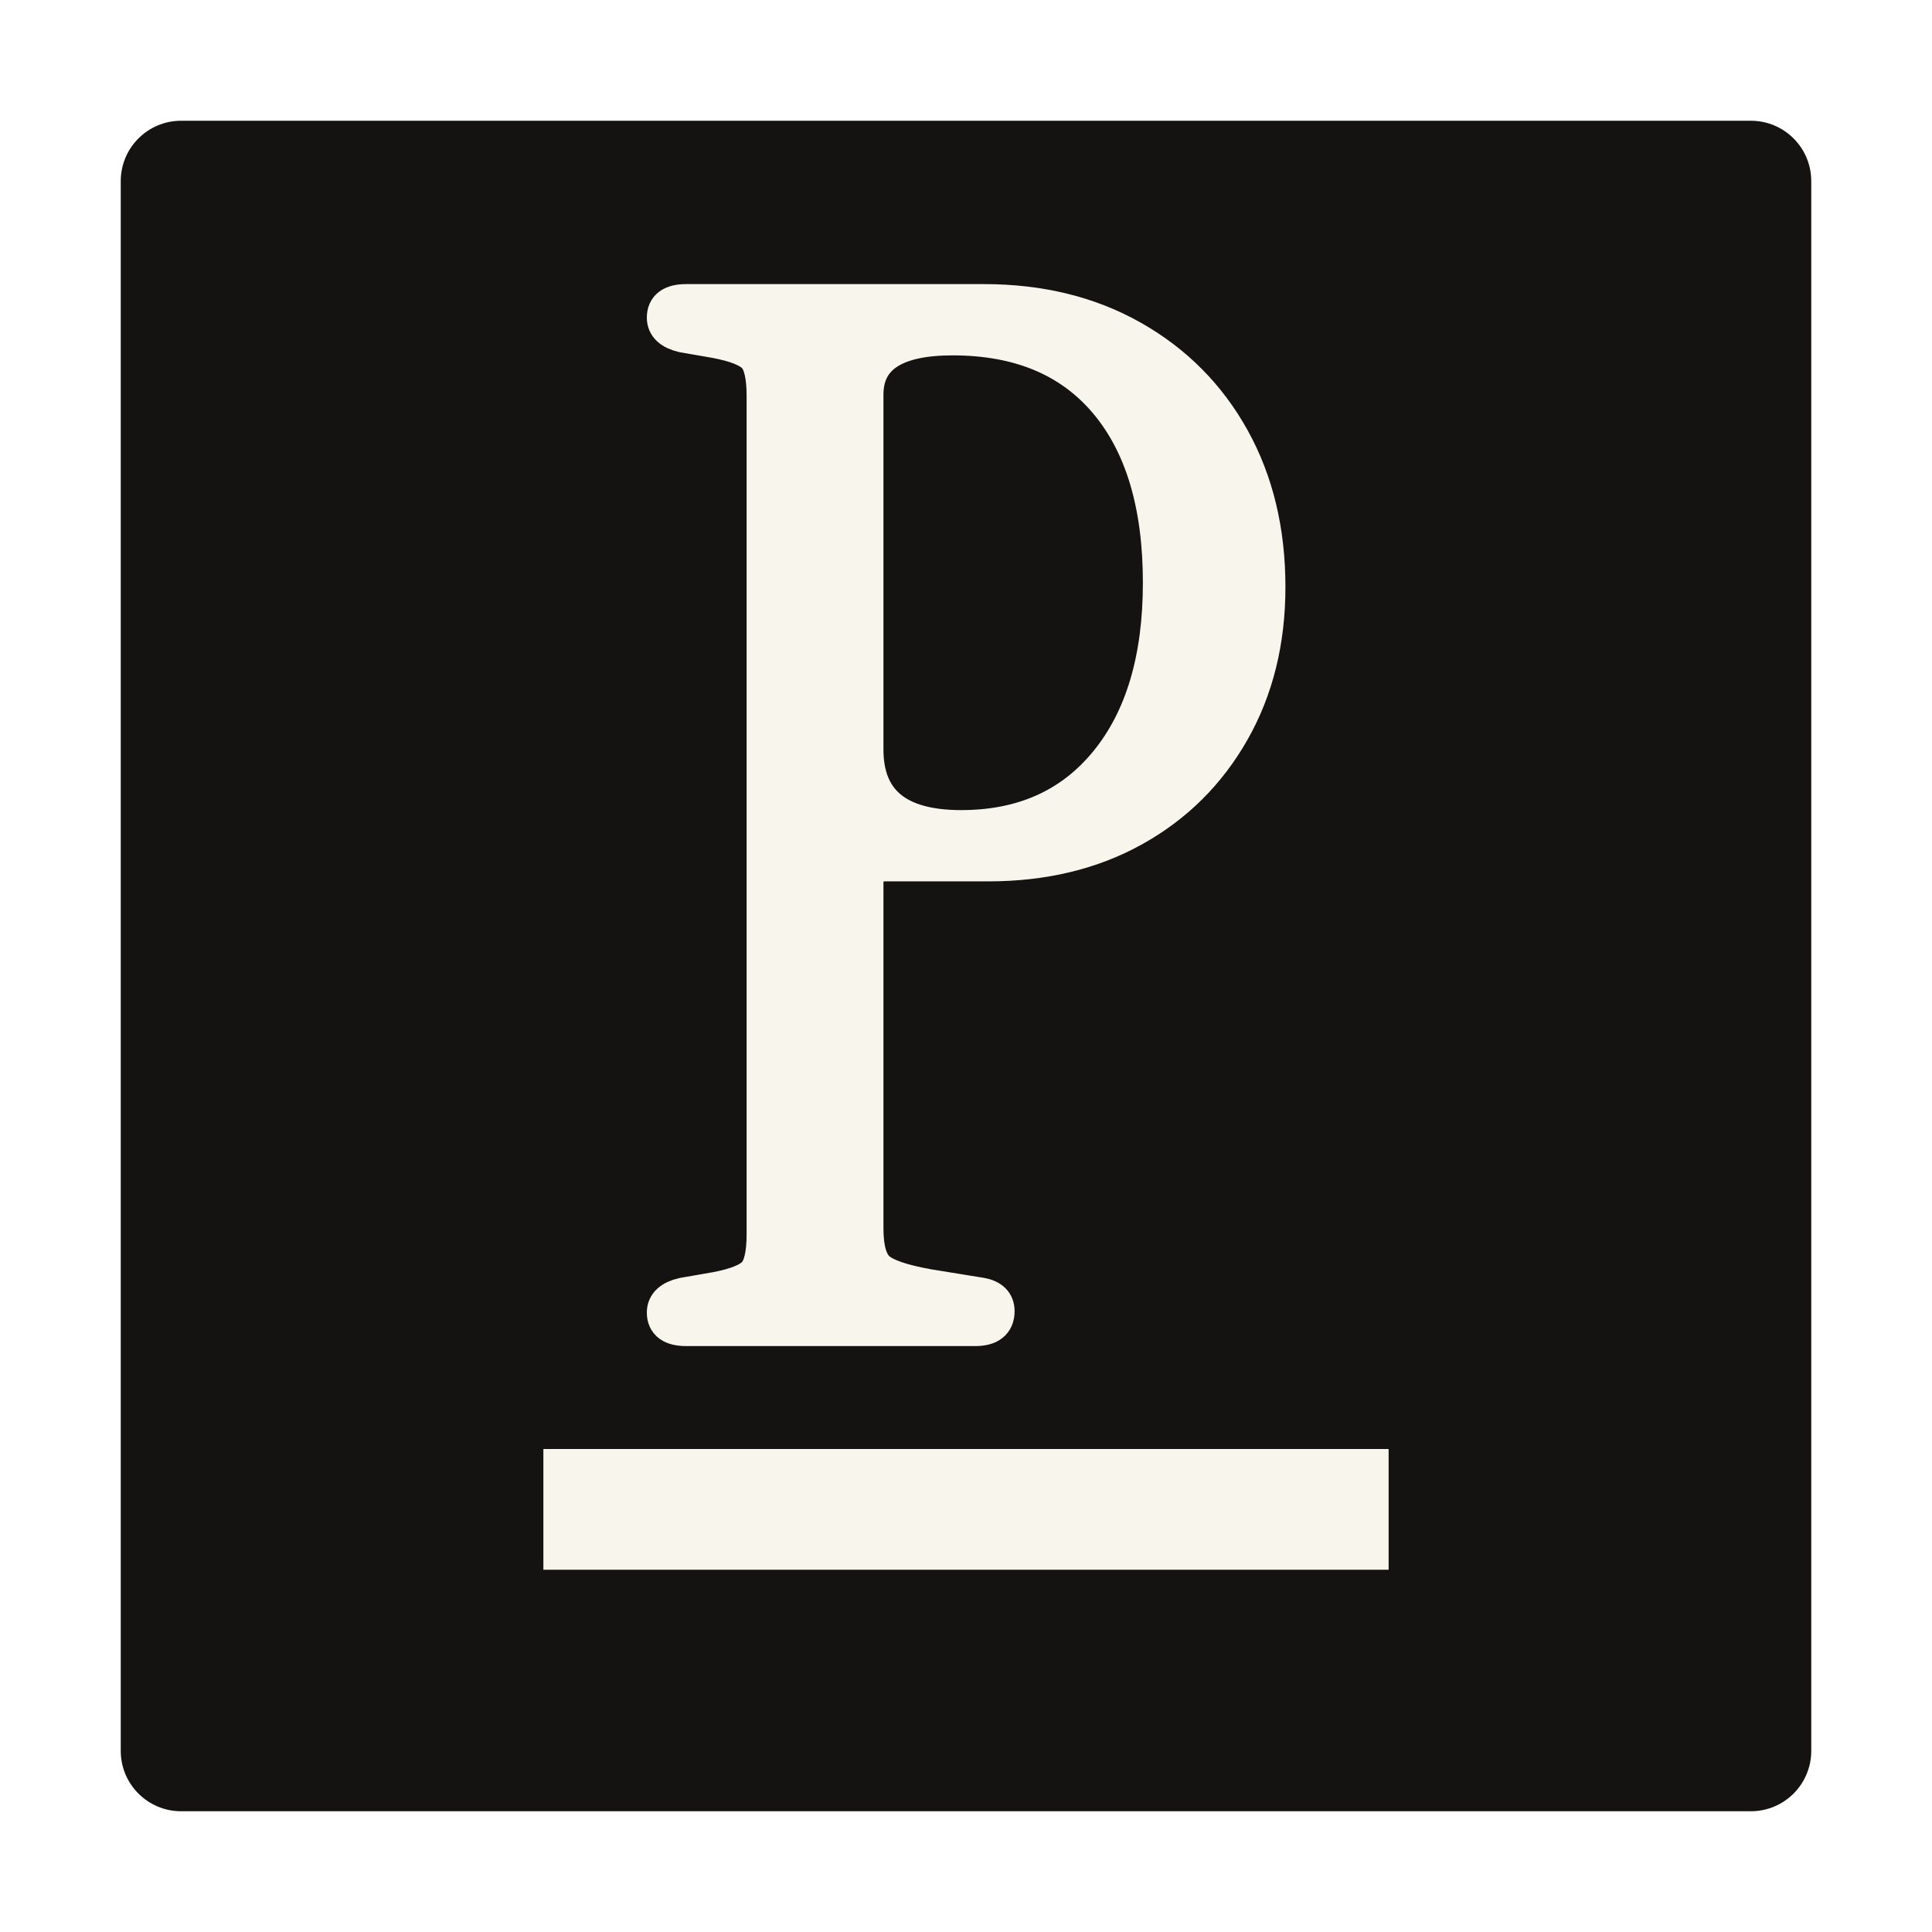
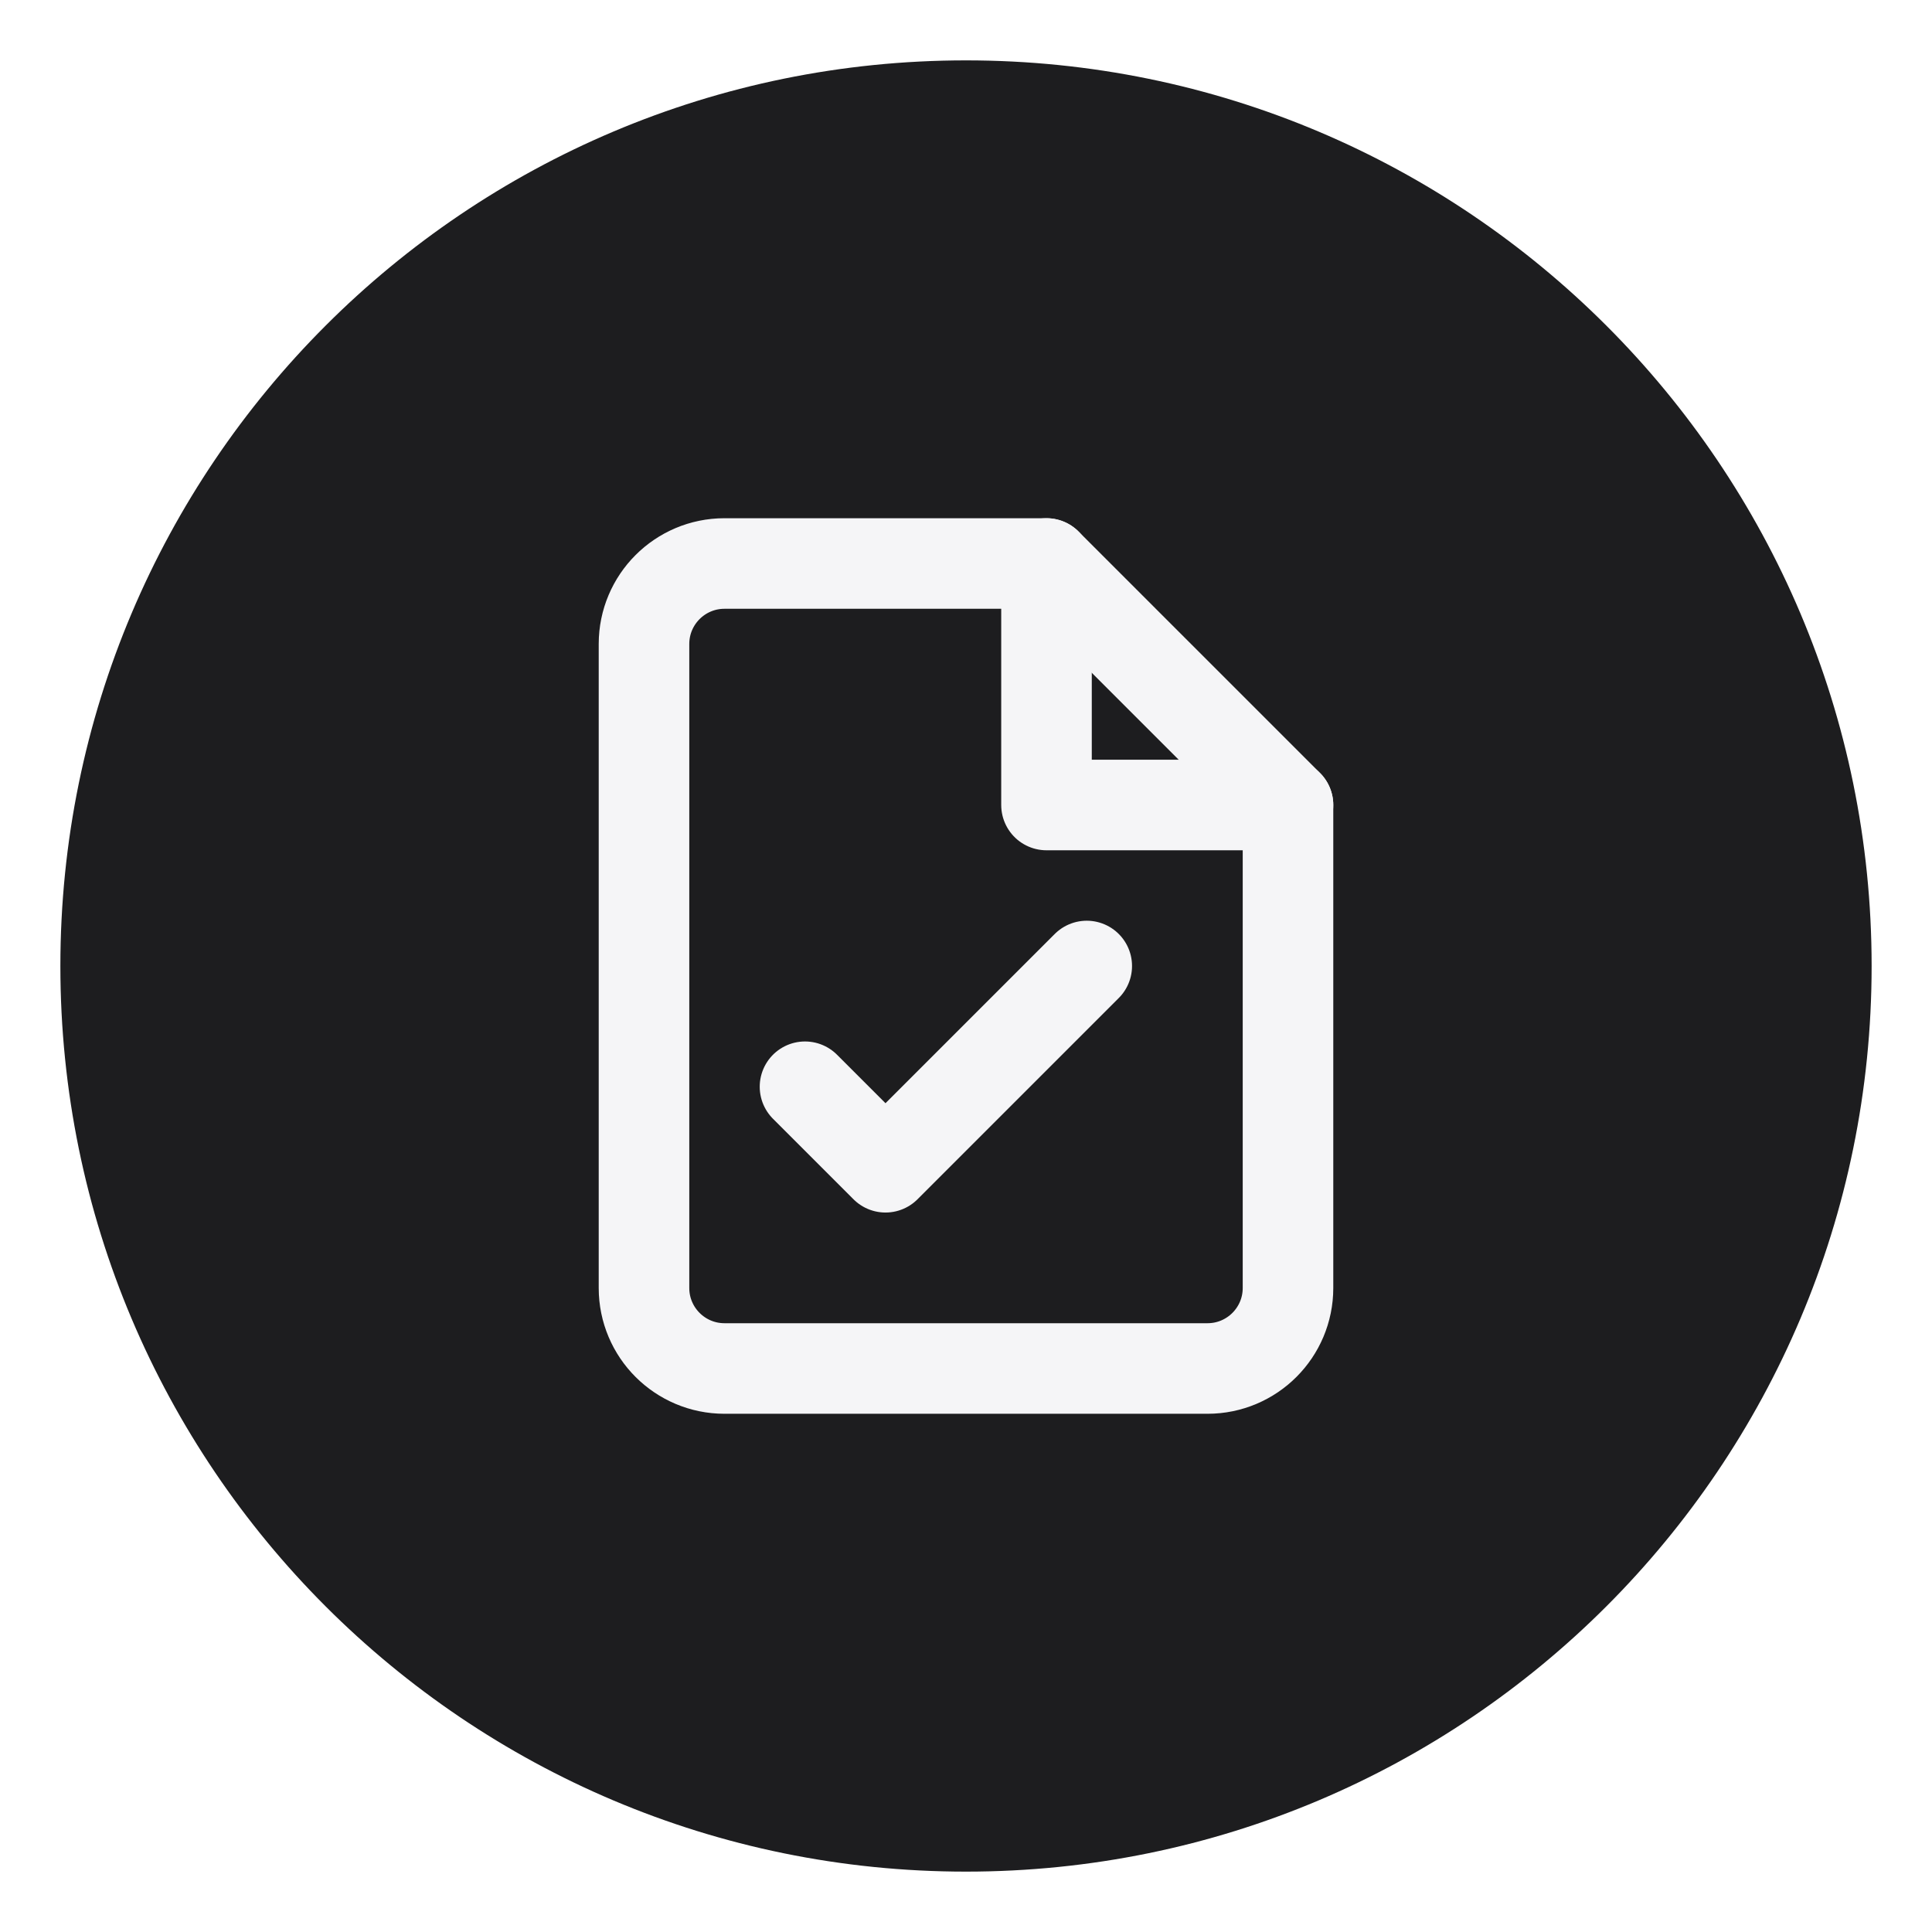
<svg xmlns="http://www.w3.org/2000/svg" width="64" height="64" viewBox="0 0 64 64">
-   <rect x="4" y="4" width="56" height="56" rx="2" fill="#141312" />
-   <path fill="#f8f5ec" stroke="#f8f5ec" stroke-width="25" stroke-linejoin="round" transform="translate(21.12 44) scale(0.04722 -0.04722)" d="M34 0Q19 0 19 11Q19 20 32 23L55 27Q76 31 82.5 38.0Q89 45 89 66V654Q89 675 82.5 682.0Q76 689 55 693L32 697Q19 700 19 709Q19 720 34 720H243Q302 720 347.0 694.5Q392 669 417.0 624.0Q442 579 442 520Q442 463 417.0 419.0Q392 375 348.0 350.5Q304 326 246 326H174Q160 326 160 312V70Q160 49 168.0 41.5Q176 34 204 29L241 23Q252 21 252 12Q252 0 237 0ZM160 406Q160 351 227 351Q292 351 329.5 397.0Q367 443 367 523Q367 605 329.0 650.0Q291 695 221 695Q160 695 160 655Z" />
-   <rect x="18" y="48" width="28" height="4" fill="#f8f5ec" />
+   <circle cx="32" cy="32" r="30" fill="#1d1d1f" />
+   <g transform="translate(16 16) scale(1.333333)" fill="none" stroke="#f5f5f7" stroke-width="2.25" stroke-linecap="round" stroke-linejoin="round">
+     <path d="M14 2H6a2 2 0 0 0-2 2v16a2 2 0 0 0 2 2h12a2 2 0 0 0 2-2V8Z" />
+     <path d="M14 2v6h6" />
+     <path d="m8 15 2 2 5-5" />
+   </g>
</svg>
